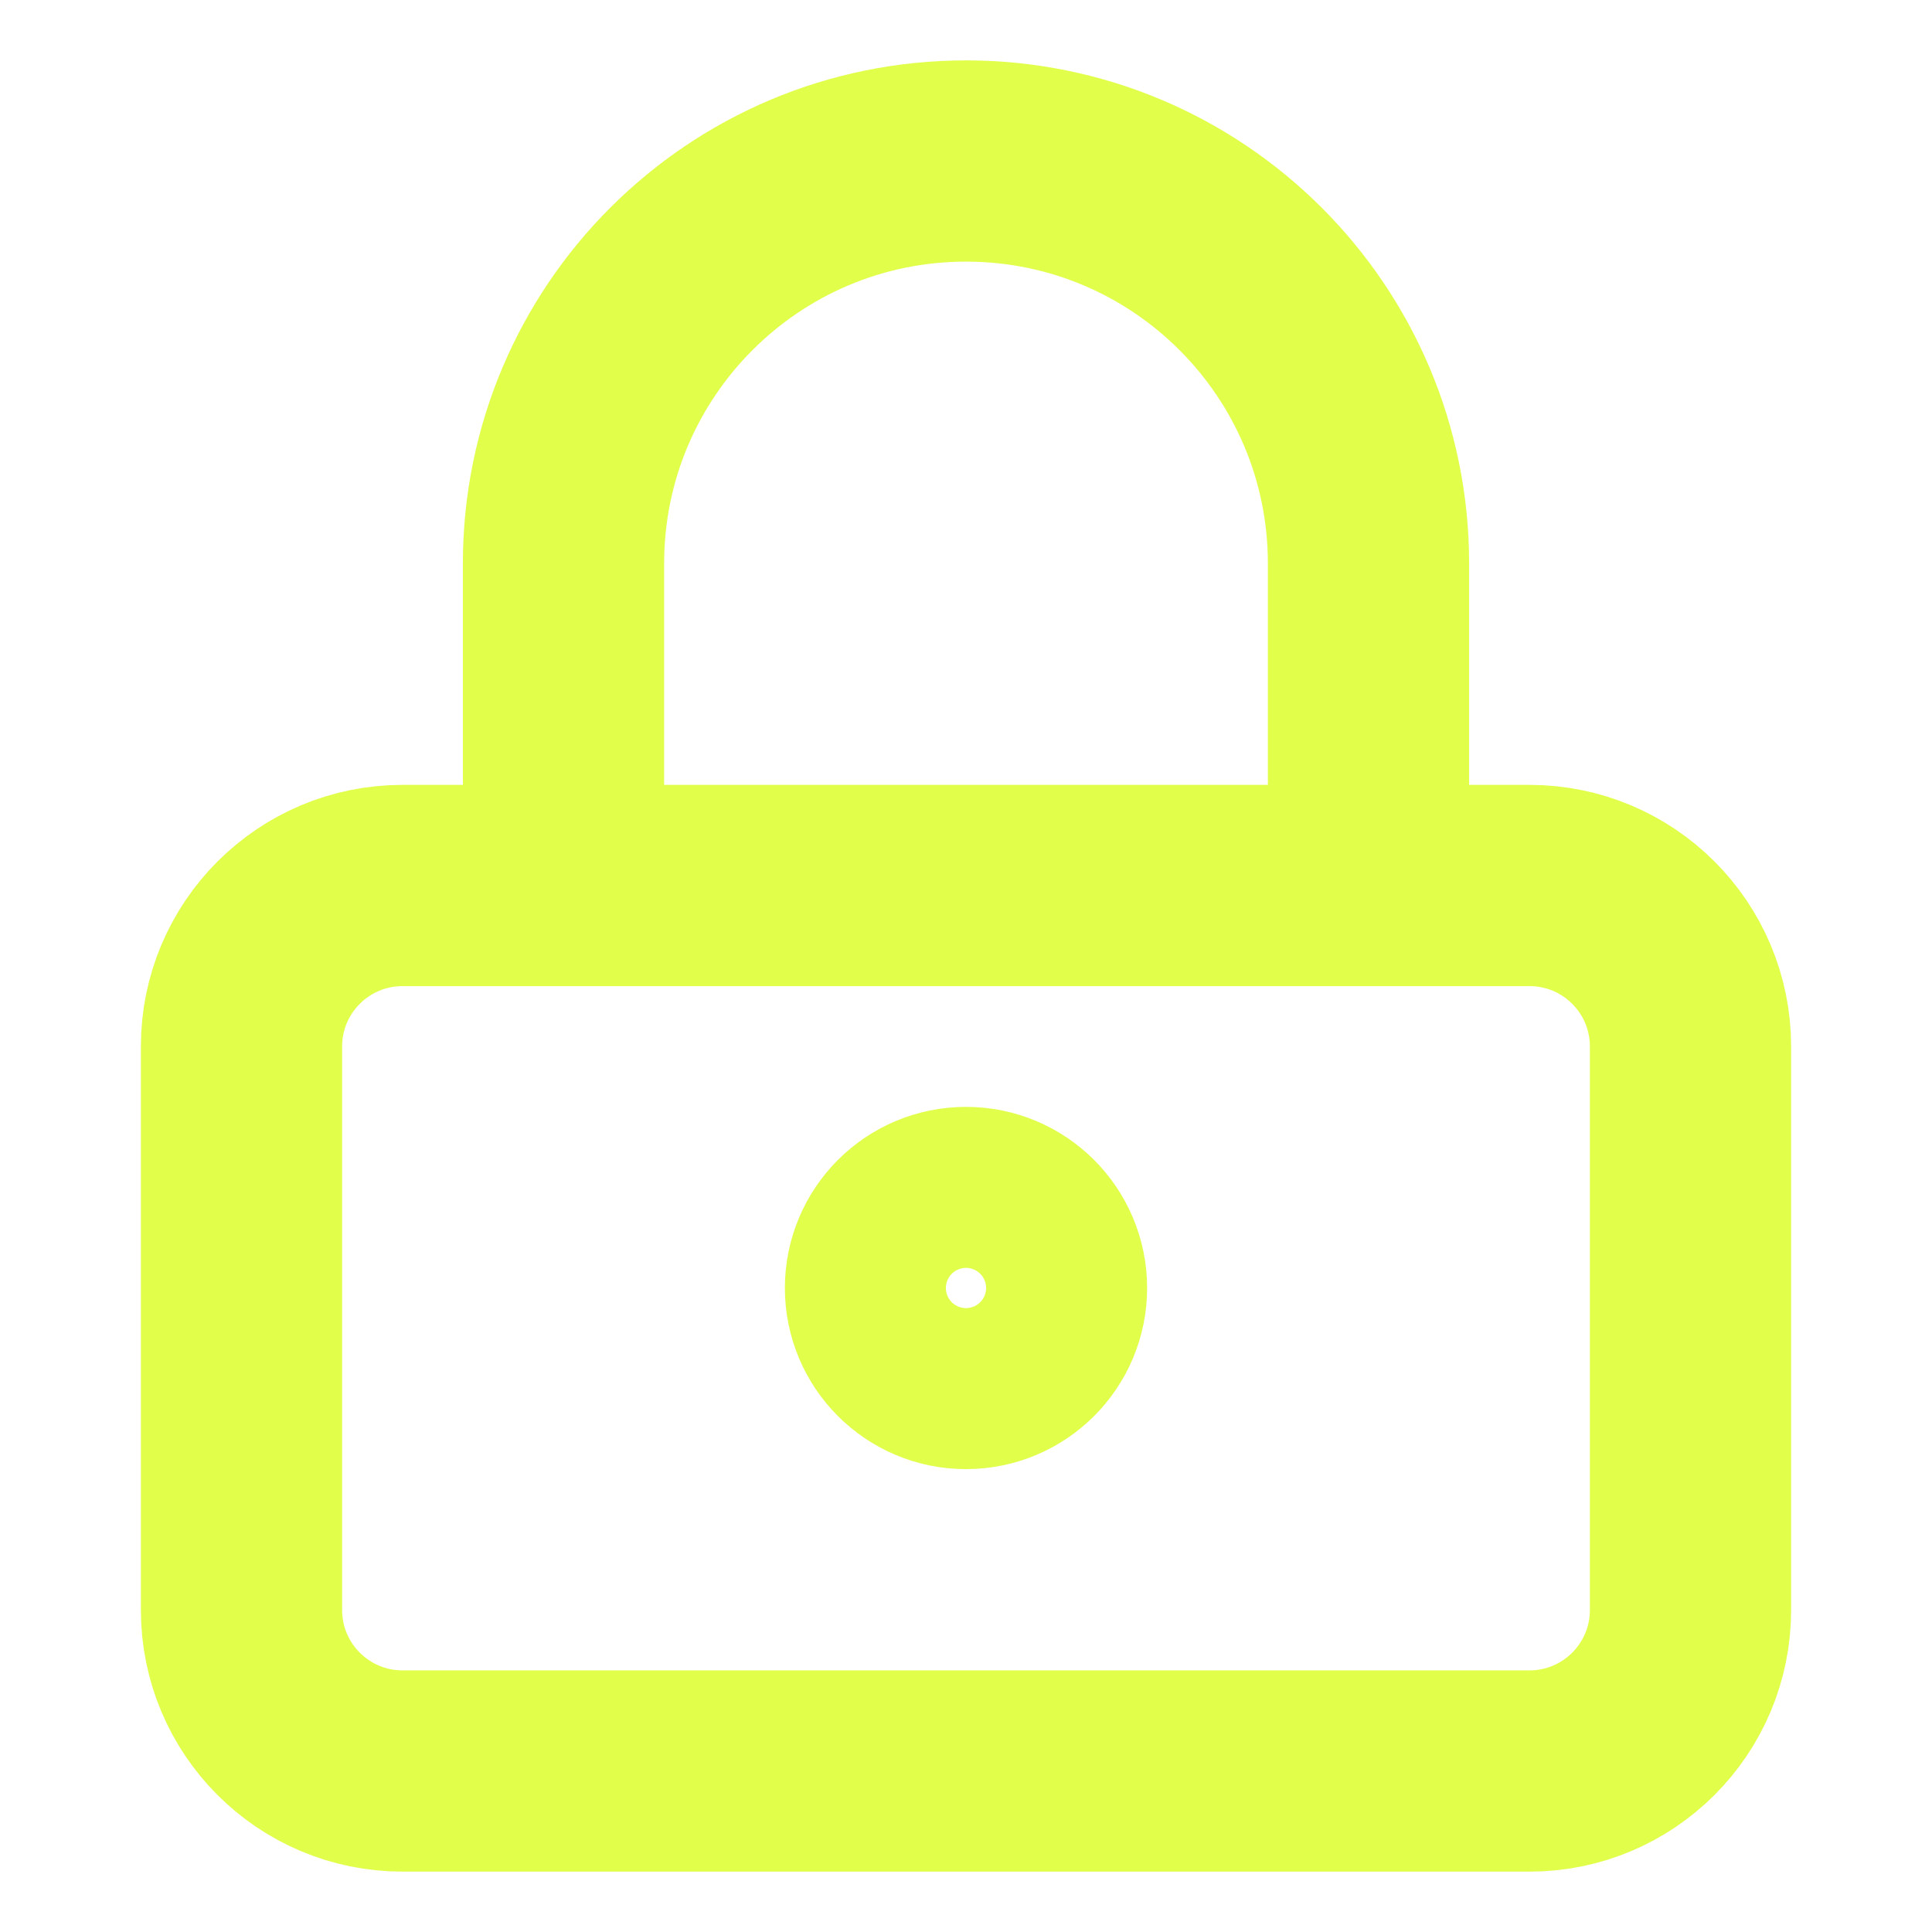
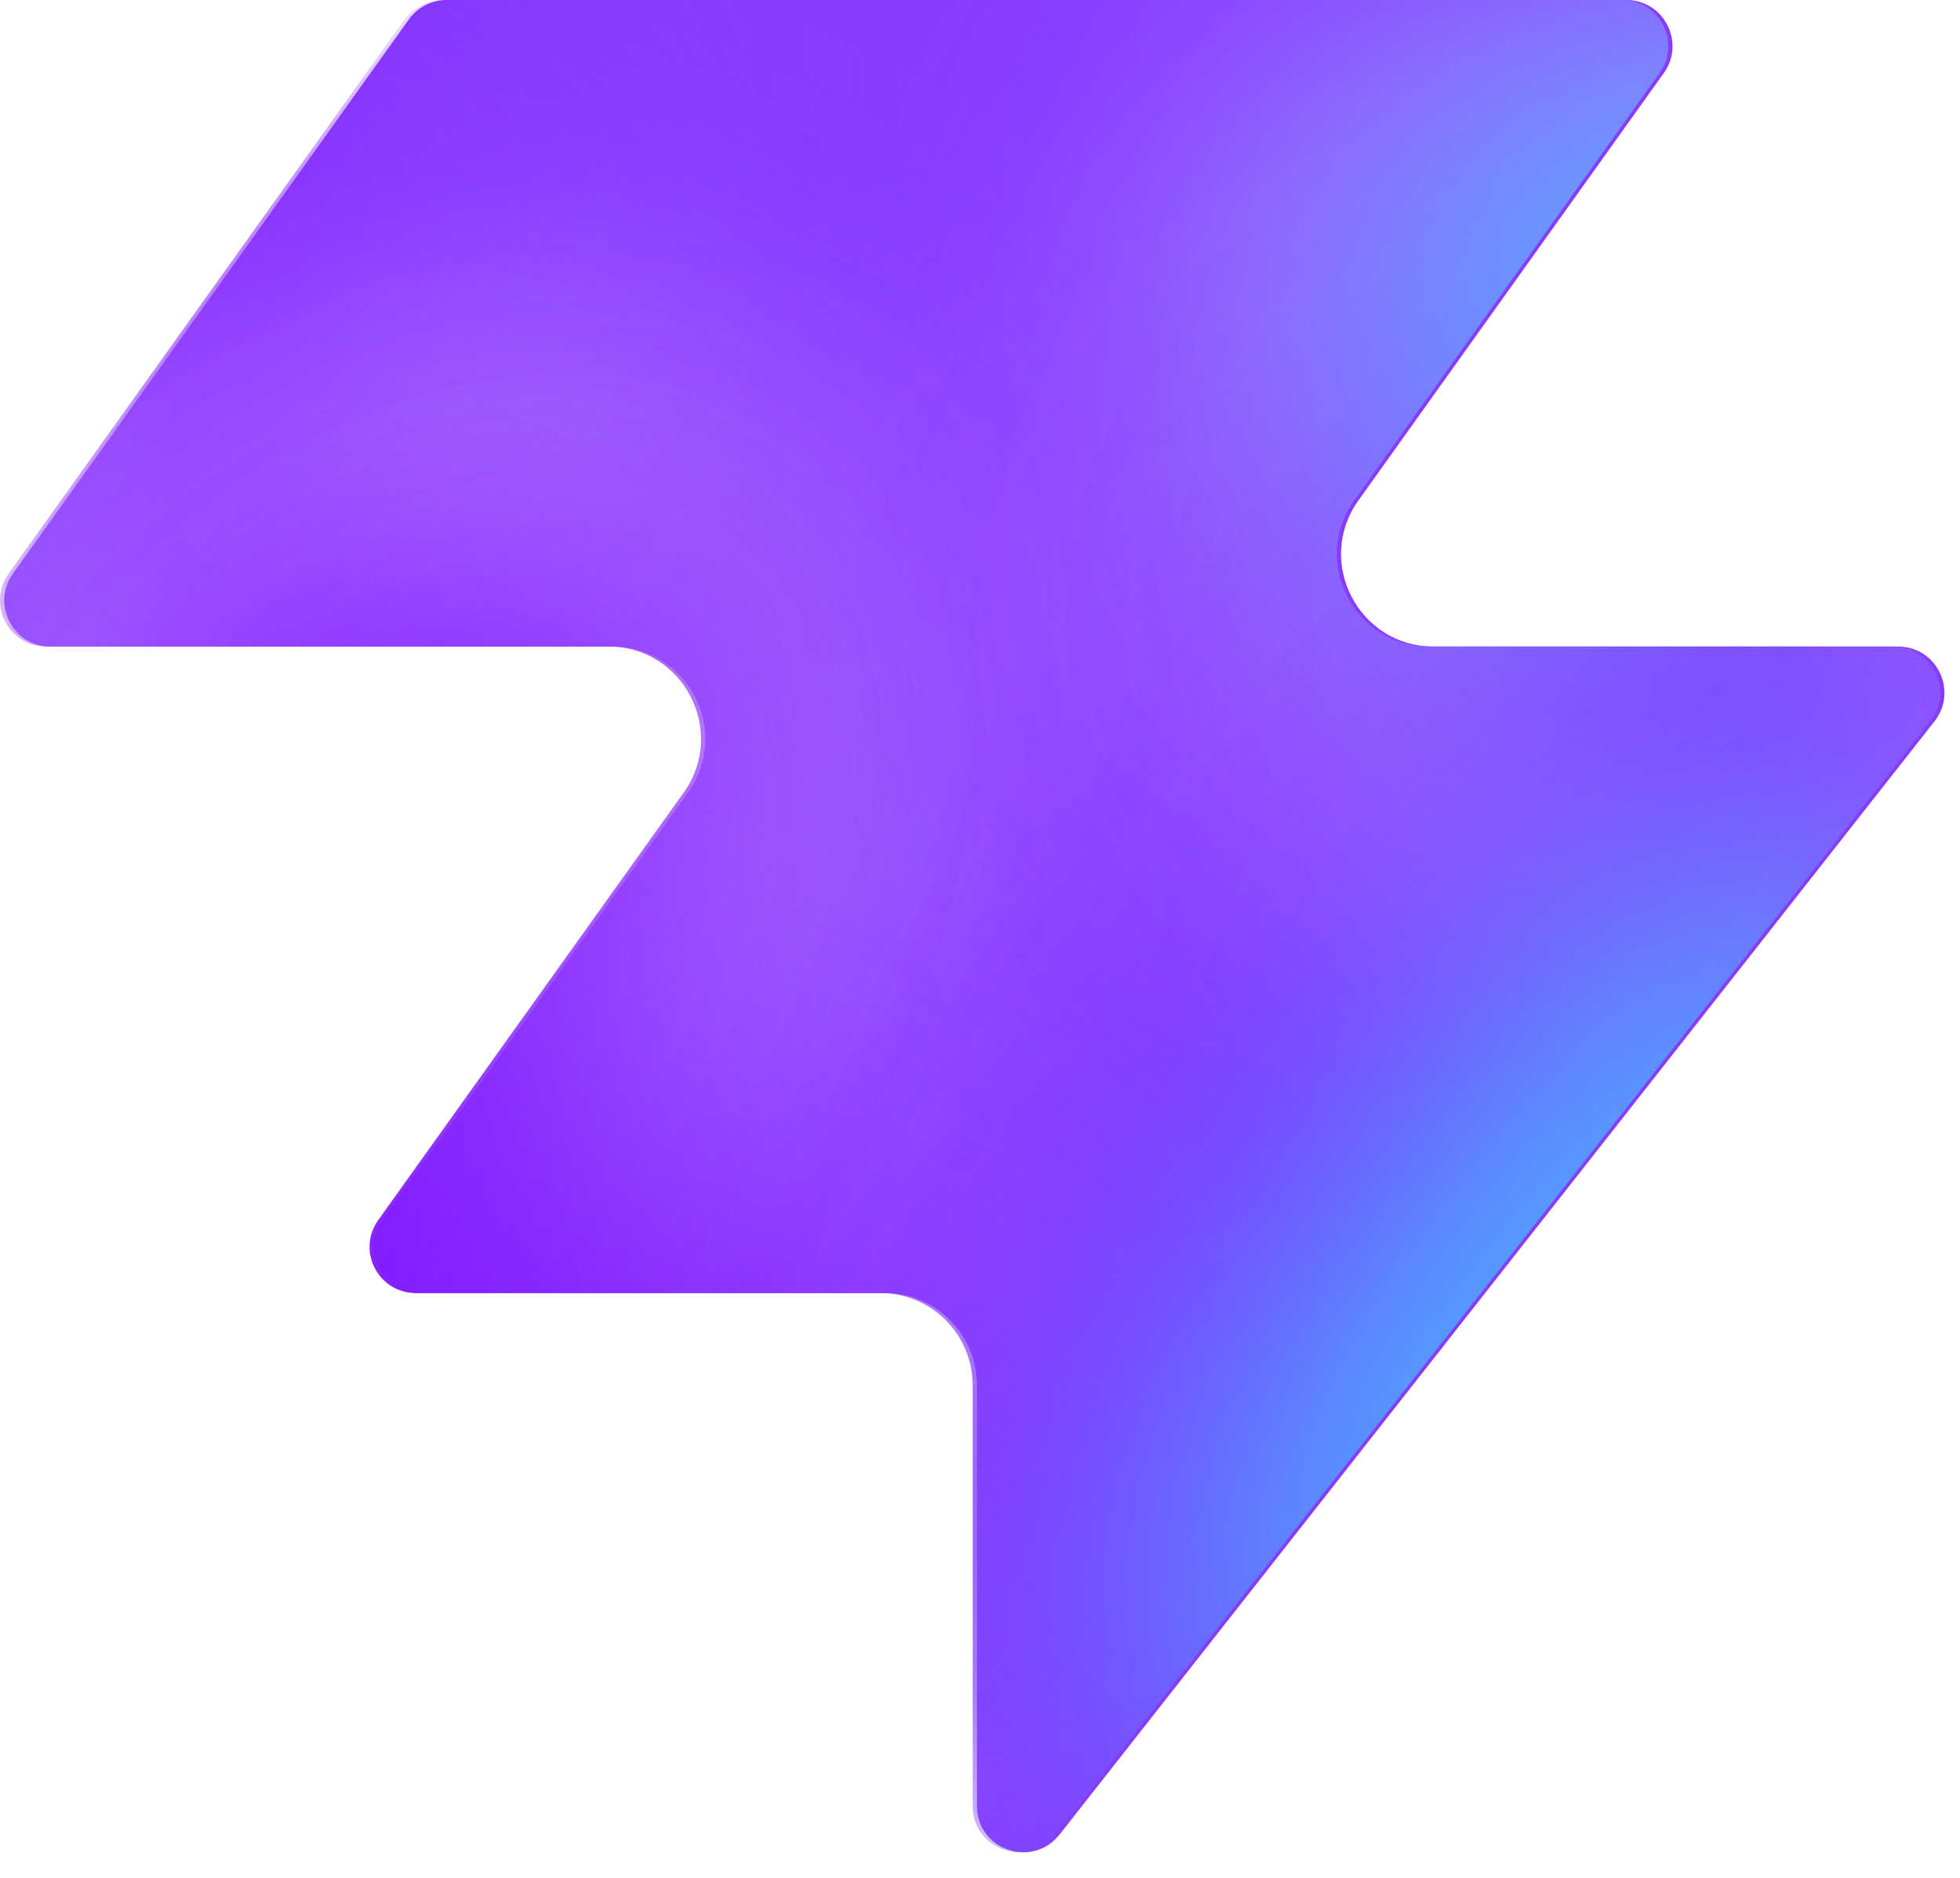
- <svg xmlns="http://www.w3.org/2000/svg" width="32" height="32" viewBox="0 0 24 24" fill="none" stroke="#E1FF4A" stroke-width="2.5" stroke-linecap="round" stroke-linejoin="round">
-   <rect x="3" y="11" width="18" height="11" rx="2" />
-   <path d="M7 11V7a5 5 0 0 1 10 0v4" />
-   <circle cx="12" cy="16" r="1" />
+ <svg xmlns="http://www.w3.org/2000/svg" width="48" height="46" fill="none" viewBox="0 0 48 46">
+   <path fill="#863bff" d="M25.946 44.938c-.664.845-2.021.375-2.021-.698V33.937a2.26 2.26 0 0 0-2.262-2.262H10.287c-.92 0-1.456-1.04-.92-1.788l7.48-10.471c1.07-1.497 0-3.578-1.842-3.578H1.237c-.92 0-1.456-1.04-.92-1.788L10.013.474c.214-.297.556-.474.92-.474h28.894c.92 0 1.456 1.04.92 1.788l-7.48 10.471c-1.07 1.498 0 3.579 1.842 3.579h11.377c.943 0 1.473 1.088.89 1.83L25.947 44.94z" style="fill:#863bff;fill:color(display-p3 .525 .23 1);fill-opacity:1" />
+   <mask id="a" width="48" height="46" x="0" y="0" maskUnits="userSpaceOnUse" style="mask-type:alpha">
+     <path fill="#000" d="M25.842 44.938c-.664.844-2.021.375-2.021-.698V33.937a2.26 2.26 0 0 0-2.262-2.262H10.183c-.92 0-1.456-1.04-.92-1.788l7.48-10.471c1.07-1.498 0-3.579-1.842-3.579H1.133c-.92 0-1.456-1.04-.92-1.787L9.91.473c.214-.297.556-.474.92-.474h28.894c.92 0 1.456 1.04.92 1.788l-7.48 10.471c-1.07 1.498 0 3.578 1.842 3.578h11.377c.943 0 1.473 1.088.89 1.832L25.843 44.94z" style="fill:#000;fill-opacity:1" />
+   </mask>
+   <g mask="url(#a)">
+     <g filter="url(#b)">
+       <ellipse cx="5.508" cy="14.704" fill="#ede6ff" rx="5.508" ry="14.704" style="fill:#ede6ff;fill:color(display-p3 .927 .903 1);fill-opacity:1" transform="matrix(.00324 1 1 -.00324 -4.47 31.516)" />
+     </g>
+     <g filter="url(#c)">
+       <ellipse cx="10.399" cy="29.851" fill="#ede6ff" rx="10.399" ry="29.851" style="fill:#ede6ff;fill:color(display-p3 .927 .903 1);fill-opacity:1" transform="matrix(.00324 1 1 -.00324 -39.328 7.883)" />
+     </g>
+     <g filter="url(#d)">
+       <ellipse cx="5.508" cy="30.487" fill="#7e14ff" rx="5.508" ry="30.487" style="fill:#7e14ff;fill:color(display-p3 .492 .077 1);fill-opacity:1" transform="rotate(89.814 -25.913 -14.639)scale(1 -1)" />
+     </g>
+     <g filter="url(#e)">
+       <ellipse cx="5.508" cy="30.599" fill="#7e14ff" rx="5.508" ry="30.599" style="fill:#7e14ff;fill:color(display-p3 .492 .077 1);fill-opacity:1" transform="rotate(89.814 -32.644 -3.334)scale(1 -1)" />
+     </g>
+     <g filter="url(#f)">
+       <ellipse cx="5.508" cy="30.599" fill="#7e14ff" rx="5.508" ry="30.599" style="fill:#7e14ff;fill:color(display-p3 .492 .077 1);fill-opacity:1" transform="matrix(.00324 1 1 -.00324 -34.34 30.47)" />
+     </g>
+     <g filter="url(#g)">
+       <ellipse cx="14.072" cy="22.078" fill="#ede6ff" rx="14.072" ry="22.078" style="fill:#ede6ff;fill:color(display-p3 .927 .903 1);fill-opacity:1" transform="rotate(93.35 24.506 48.493)scale(-1 1)" />
+     </g>
+     <g filter="url(#h)">
+       <ellipse cx="3.47" cy="21.501" fill="#7e14ff" rx="3.47" ry="21.501" style="fill:#7e14ff;fill:color(display-p3 .492 .077 1);fill-opacity:1" transform="rotate(89.009 28.708 47.59)scale(-1 1)" />
+     </g>
+     <g filter="url(#i)">
+       <ellipse cx="3.47" cy="21.501" fill="#7e14ff" rx="3.47" ry="21.501" style="fill:#7e14ff;fill:color(display-p3 .492 .077 1);fill-opacity:1" transform="rotate(89.009 28.708 47.59)scale(-1 1)" />
+     </g>
+     <g filter="url(#j)">
+       <ellipse cx=".387" cy="8.972" fill="#7e14ff" rx="4.407" ry="29.108" style="fill:#7e14ff;fill:color(display-p3 .492 .077 1);fill-opacity:1" transform="rotate(39.51 .387 8.972)" />
+     </g>
+     <g filter="url(#k)">
+       <ellipse cx="47.523" cy="-6.092" fill="#7e14ff" rx="4.407" ry="29.108" style="fill:#7e14ff;fill:color(display-p3 .492 .077 1);fill-opacity:1" transform="rotate(37.892 47.523 -6.092)" />
+     </g>
+     <g filter="url(#l)">
+       <ellipse cx="41.412" cy="6.333" fill="#47bfff" rx="5.971" ry="9.665" style="fill:#47bfff;fill:color(display-p3 .28 .748 1);fill-opacity:1" transform="rotate(37.892 41.412 6.333)" />
+     </g>
+     <g filter="url(#m)">
+       <ellipse cx="-1.879" cy="38.332" fill="#7e14ff" rx="4.407" ry="29.108" style="fill:#7e14ff;fill:color(display-p3 .492 .077 1);fill-opacity:1" transform="rotate(37.892 -1.88 38.332)" />
+     </g>
+     <g filter="url(#n)">
+       <ellipse cx="-1.879" cy="38.332" fill="#7e14ff" rx="4.407" ry="29.108" style="fill:#7e14ff;fill:color(display-p3 .492 .077 1);fill-opacity:1" transform="rotate(37.892 -1.88 38.332)" />
+     </g>
+     <g filter="url(#o)">
+       <ellipse cx="35.651" cy="29.907" fill="#7e14ff" rx="4.407" ry="29.108" style="fill:#7e14ff;fill:color(display-p3 .492 .077 1);fill-opacity:1" transform="rotate(37.892 35.651 29.907)" />
+     </g>
+     <g filter="url(#p)">
+       <ellipse cx="38.418" cy="32.4" fill="#47bfff" rx="5.971" ry="15.297" style="fill:#47bfff;fill:color(display-p3 .28 .748 1);fill-opacity:1" transform="rotate(37.892 38.418 32.4)" />
+     </g>
+   </g>
+   <defs>
+     <filter id="b" width="60.045" height="41.654" x="-19.77" y="16.149" color-interpolation-filters="sRGB" filterUnits="userSpaceOnUse">
+       <feFlood flood-opacity="0" result="BackgroundImageFix" />
+       <feBlend in="SourceGraphic" in2="BackgroundImageFix" result="shape" />
+       <feGaussianBlur result="effect1_foregroundBlur_2002_17158" stdDeviation="7.659" />
+     </filter>
+     <filter id="c" width="90.34" height="51.437" x="-54.613" y="-7.533" color-interpolation-filters="sRGB" filterUnits="userSpaceOnUse">
+       <feFlood flood-opacity="0" result="BackgroundImageFix" />
+       <feBlend in="SourceGraphic" in2="BackgroundImageFix" result="shape" />
+       <feGaussianBlur result="effect1_foregroundBlur_2002_17158" stdDeviation="7.659" />
+     </filter>
+     <filter id="d" width="79.355" height="29.4" x="-49.64" y="2.03" color-interpolation-filters="sRGB" filterUnits="userSpaceOnUse">
+       <feFlood flood-opacity="0" result="BackgroundImageFix" />
+       <feBlend in="SourceGraphic" in2="BackgroundImageFix" result="shape" />
+       <feGaussianBlur result="effect1_foregroundBlur_2002_17158" stdDeviation="4.596" />
+     </filter>
+     <filter id="e" width="79.579" height="29.4" x="-45.045" y="20.029" color-interpolation-filters="sRGB" filterUnits="userSpaceOnUse">
+       <feFlood flood-opacity="0" result="BackgroundImageFix" />
+       <feBlend in="SourceGraphic" in2="BackgroundImageFix" result="shape" />
+       <feGaussianBlur result="effect1_foregroundBlur_2002_17158" stdDeviation="4.596" />
+     </filter>
+     <filter id="f" width="79.579" height="29.4" x="-43.513" y="21.178" color-interpolation-filters="sRGB" filterUnits="userSpaceOnUse">
+       <feFlood flood-opacity="0" result="BackgroundImageFix" />
+       <feBlend in="SourceGraphic" in2="BackgroundImageFix" result="shape" />
+       <feGaussianBlur result="effect1_foregroundBlur_2002_17158" stdDeviation="4.596" />
+     </filter>
+     <filter id="g" width="74.749" height="58.852" x="15.756" y="-17.901" color-interpolation-filters="sRGB" filterUnits="userSpaceOnUse">
+       <feFlood flood-opacity="0" result="BackgroundImageFix" />
+       <feBlend in="SourceGraphic" in2="BackgroundImageFix" result="shape" />
+       <feGaussianBlur result="effect1_foregroundBlur_2002_17158" stdDeviation="7.659" />
+     </filter>
+     <filter id="h" width="61.377" height="25.362" x="23.548" y="2.284" color-interpolation-filters="sRGB" filterUnits="userSpaceOnUse">
+       <feFlood flood-opacity="0" result="BackgroundImageFix" />
+       <feBlend in="SourceGraphic" in2="BackgroundImageFix" result="shape" />
+       <feGaussianBlur result="effect1_foregroundBlur_2002_17158" stdDeviation="4.596" />
+     </filter>
+     <filter id="i" width="61.377" height="25.362" x="23.548" y="2.284" color-interpolation-filters="sRGB" filterUnits="userSpaceOnUse">
+       <feFlood flood-opacity="0" result="BackgroundImageFix" />
+       <feBlend in="SourceGraphic" in2="BackgroundImageFix" result="shape" />
+       <feGaussianBlur result="effect1_foregroundBlur_2002_17158" stdDeviation="4.596" />
+     </filter>
+     <filter id="j" width="56.045" height="63.649" x="-27.636" y="-22.853" color-interpolation-filters="sRGB" filterUnits="userSpaceOnUse">
+       <feFlood flood-opacity="0" result="BackgroundImageFix" />
+       <feBlend in="SourceGraphic" in2="BackgroundImageFix" result="shape" />
+       <feGaussianBlur result="effect1_foregroundBlur_2002_17158" stdDeviation="4.596" />
+     </filter>
+     <filter id="k" width="54.814" height="64.646" x="20.116" y="-38.415" color-interpolation-filters="sRGB" filterUnits="userSpaceOnUse">
+       <feFlood flood-opacity="0" result="BackgroundImageFix" />
+       <feBlend in="SourceGraphic" in2="BackgroundImageFix" result="shape" />
+       <feGaussianBlur result="effect1_foregroundBlur_2002_17158" stdDeviation="4.596" />
+     </filter>
+     <filter id="l" width="33.541" height="35.313" x="24.641" y="-11.323" color-interpolation-filters="sRGB" filterUnits="userSpaceOnUse">
+       <feFlood flood-opacity="0" result="BackgroundImageFix" />
+       <feBlend in="SourceGraphic" in2="BackgroundImageFix" result="shape" />
+       <feGaussianBlur result="effect1_foregroundBlur_2002_17158" stdDeviation="4.596" />
+     </filter>
+     <filter id="m" width="54.814" height="64.646" x="-29.286" y="6.009" color-interpolation-filters="sRGB" filterUnits="userSpaceOnUse">
+       <feFlood flood-opacity="0" result="BackgroundImageFix" />
+       <feBlend in="SourceGraphic" in2="BackgroundImageFix" result="shape" />
+       <feGaussianBlur result="effect1_foregroundBlur_2002_17158" stdDeviation="4.596" />
+     </filter>
+     <filter id="n" width="54.814" height="64.646" x="-29.286" y="6.009" color-interpolation-filters="sRGB" filterUnits="userSpaceOnUse">
+       <feFlood flood-opacity="0" result="BackgroundImageFix" />
+       <feBlend in="SourceGraphic" in2="BackgroundImageFix" result="shape" />
+       <feGaussianBlur result="effect1_foregroundBlur_2002_17158" stdDeviation="4.596" />
+     </filter>
+     <filter id="o" width="54.814" height="64.646" x="8.244" y="-2.416" color-interpolation-filters="sRGB" filterUnits="userSpaceOnUse">
+       <feFlood flood-opacity="0" result="BackgroundImageFix" />
+       <feBlend in="SourceGraphic" in2="BackgroundImageFix" result="shape" />
+       <feGaussianBlur result="effect1_foregroundBlur_2002_17158" stdDeviation="4.596" />
+     </filter>
+     <filter id="p" width="39.409" height="43.623" x="18.713" y="10.588" color-interpolation-filters="sRGB" filterUnits="userSpaceOnUse">
+       <feFlood flood-opacity="0" result="BackgroundImageFix" />
+       <feBlend in="SourceGraphic" in2="BackgroundImageFix" result="shape" />
+       <feGaussianBlur result="effect1_foregroundBlur_2002_17158" stdDeviation="4.596" />
+     </filter>
+   </defs>
</svg>
